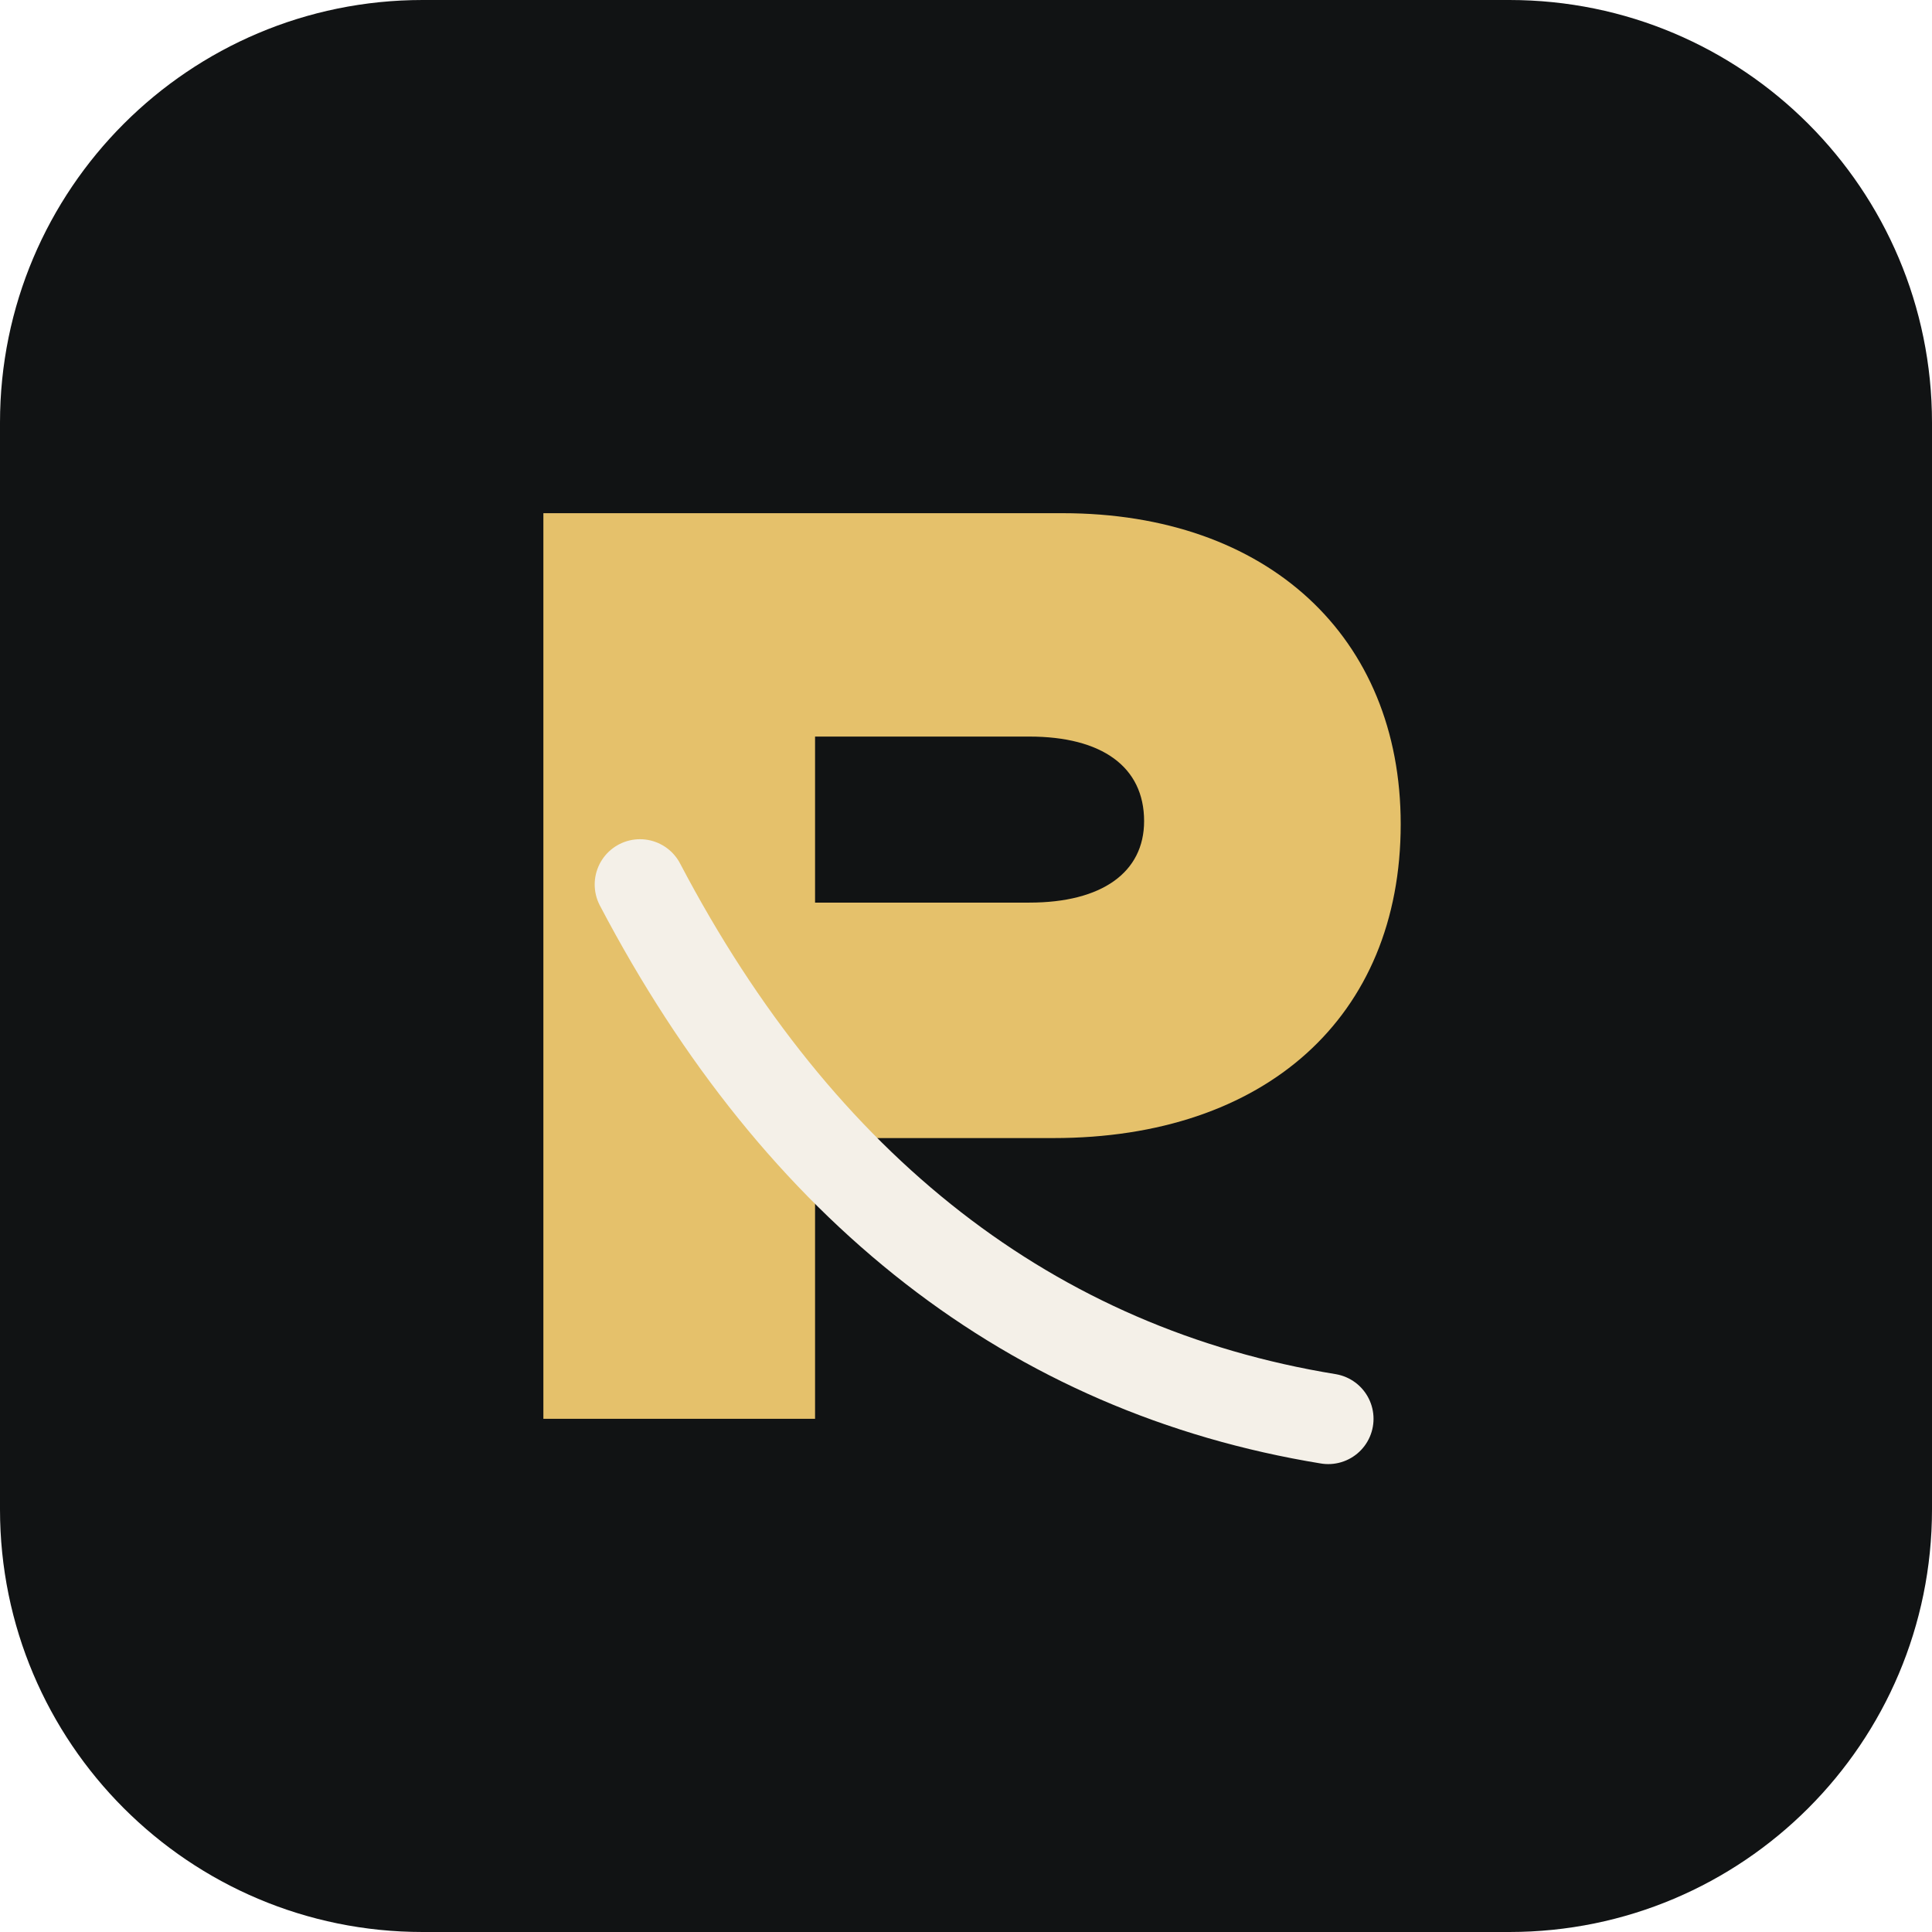
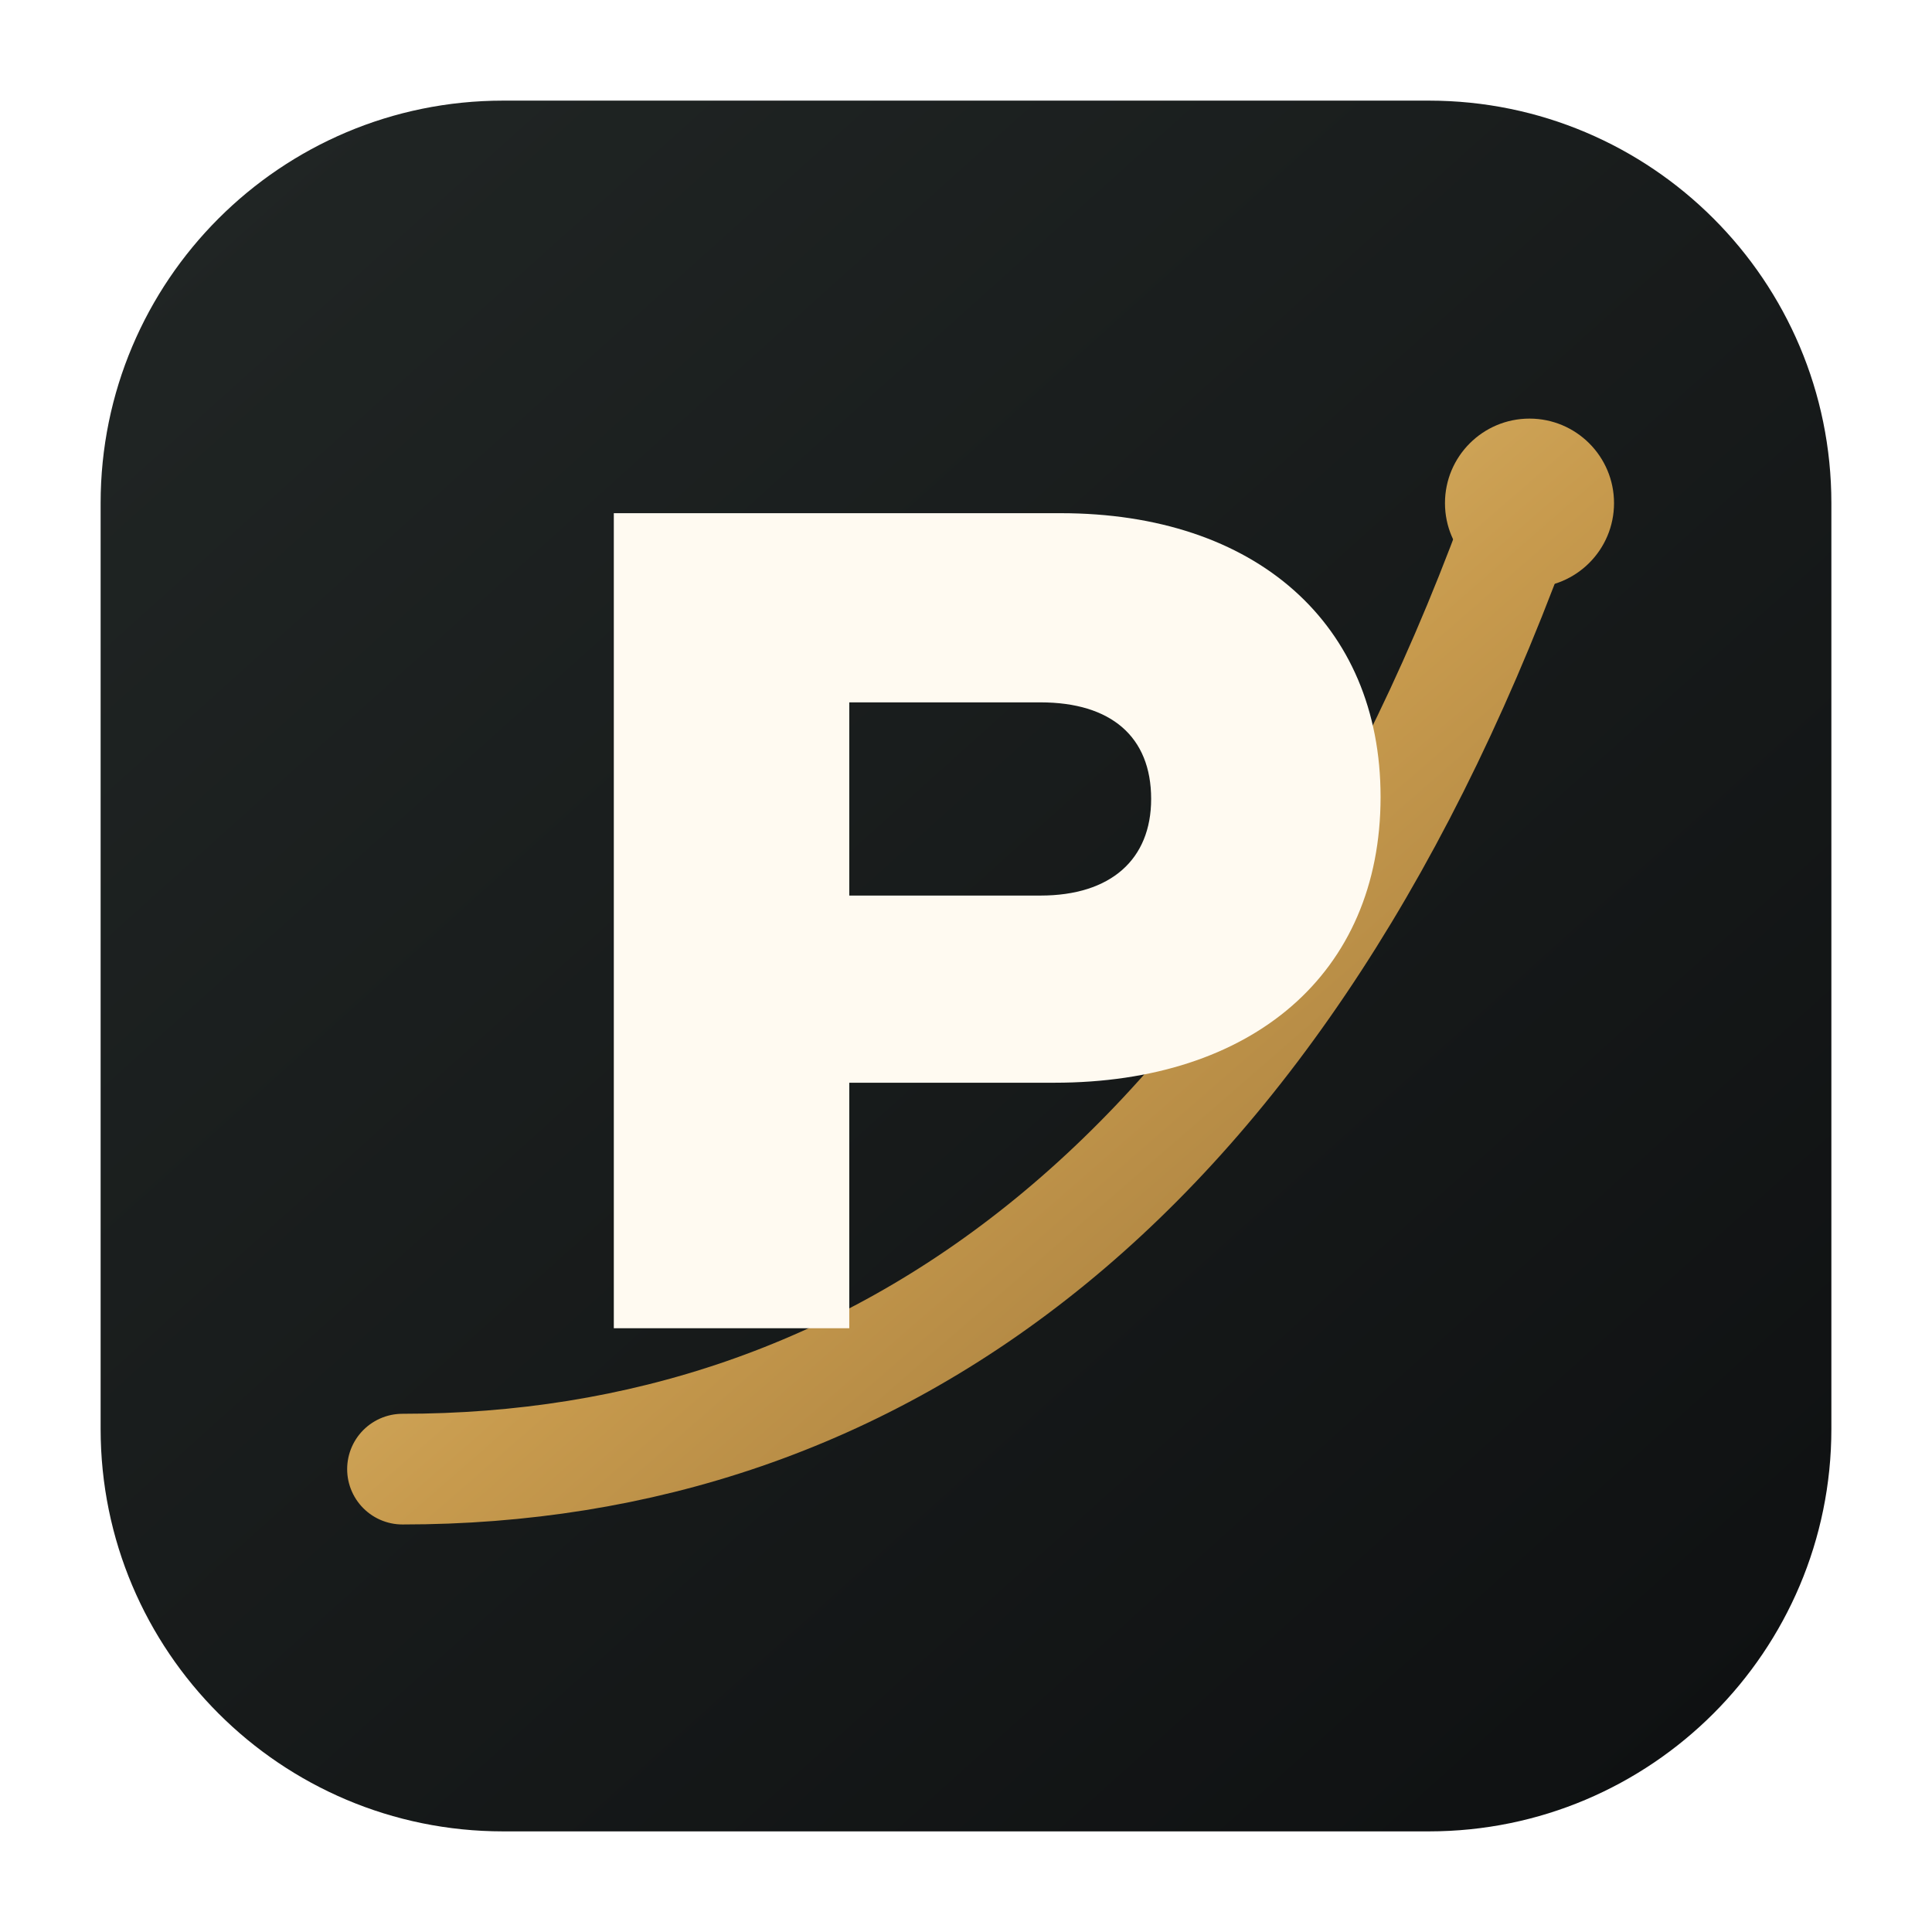
- <svg xmlns="http://www.w3.org/2000/svg" viewBox="0 0 64 64" role="img" aria-label="Parabolic Capital">
-   <rect width="64" height="64" rx="14" fill="#111314" />
-   <path d="M18 47V17h17.2c6.8 0 11.2 4.1 11.2 10.3 0 6.4-4.5 10.4-11.5 10.4H27v9.3h-9Zm9-17.1h7.1c2.4 0 3.8-1 3.8-2.7 0-1.8-1.4-2.8-3.8-2.8H27v5.5Z" fill="#e5c16b" />
-   <path d="M44 47c-9.8-1.6-17.5-7.6-22.8-17.7" fill="none" stroke="#f4f0e8" stroke-width="3" stroke-linecap="round" />
+ <svg xmlns="http://www.w3.org/2000/svg" viewBox="0 0 96 96" role="img" aria-label="Parabolic Capital">
+   <defs>
+     <linearGradient id="bg" x1="12" y1="8" x2="84" y2="88" gradientUnits="userSpaceOnUse">
+       <stop offset="0" stop-color="#202524" />
+       <stop offset="1" stop-color="#0f1112" />
+     </linearGradient>
+     <linearGradient id="brass" x1="24" y1="18" x2="78" y2="80" gradientUnits="userSpaceOnUse">
+       <stop offset="0" stop-color="#f1d48a" />
+       <stop offset=".5" stop-color="#c79a4d" />
+       <stop offset="1" stop-color="#8f6a34" />
+     </linearGradient>
+   </defs>
+   <rect x="5" y="5" width="86" height="86" rx="20" fill="url(#bg)" />
+   <path d="M20 73C43.5 73 63.8 58.8 75.8 25" fill="none" stroke="url(#brass)" stroke-width="5.5" stroke-linecap="round" />
+   <path d="M30.5 66V25.5h22.2c9.7 0 15.9 5.5 15.9 14.1 0 8.8-6.4 14.2-16.2 14.2H42.2V66H30.5Zm11.7-21.5h9.5c3.5 0 5.5-1.8 5.5-4.8 0-3.1-2-4.8-5.5-4.8h-9.5v9.6Z" fill="#fffaf1" />
+   <circle cx="76" cy="25" r="4.2" fill="url(#brass)" />
</svg>
